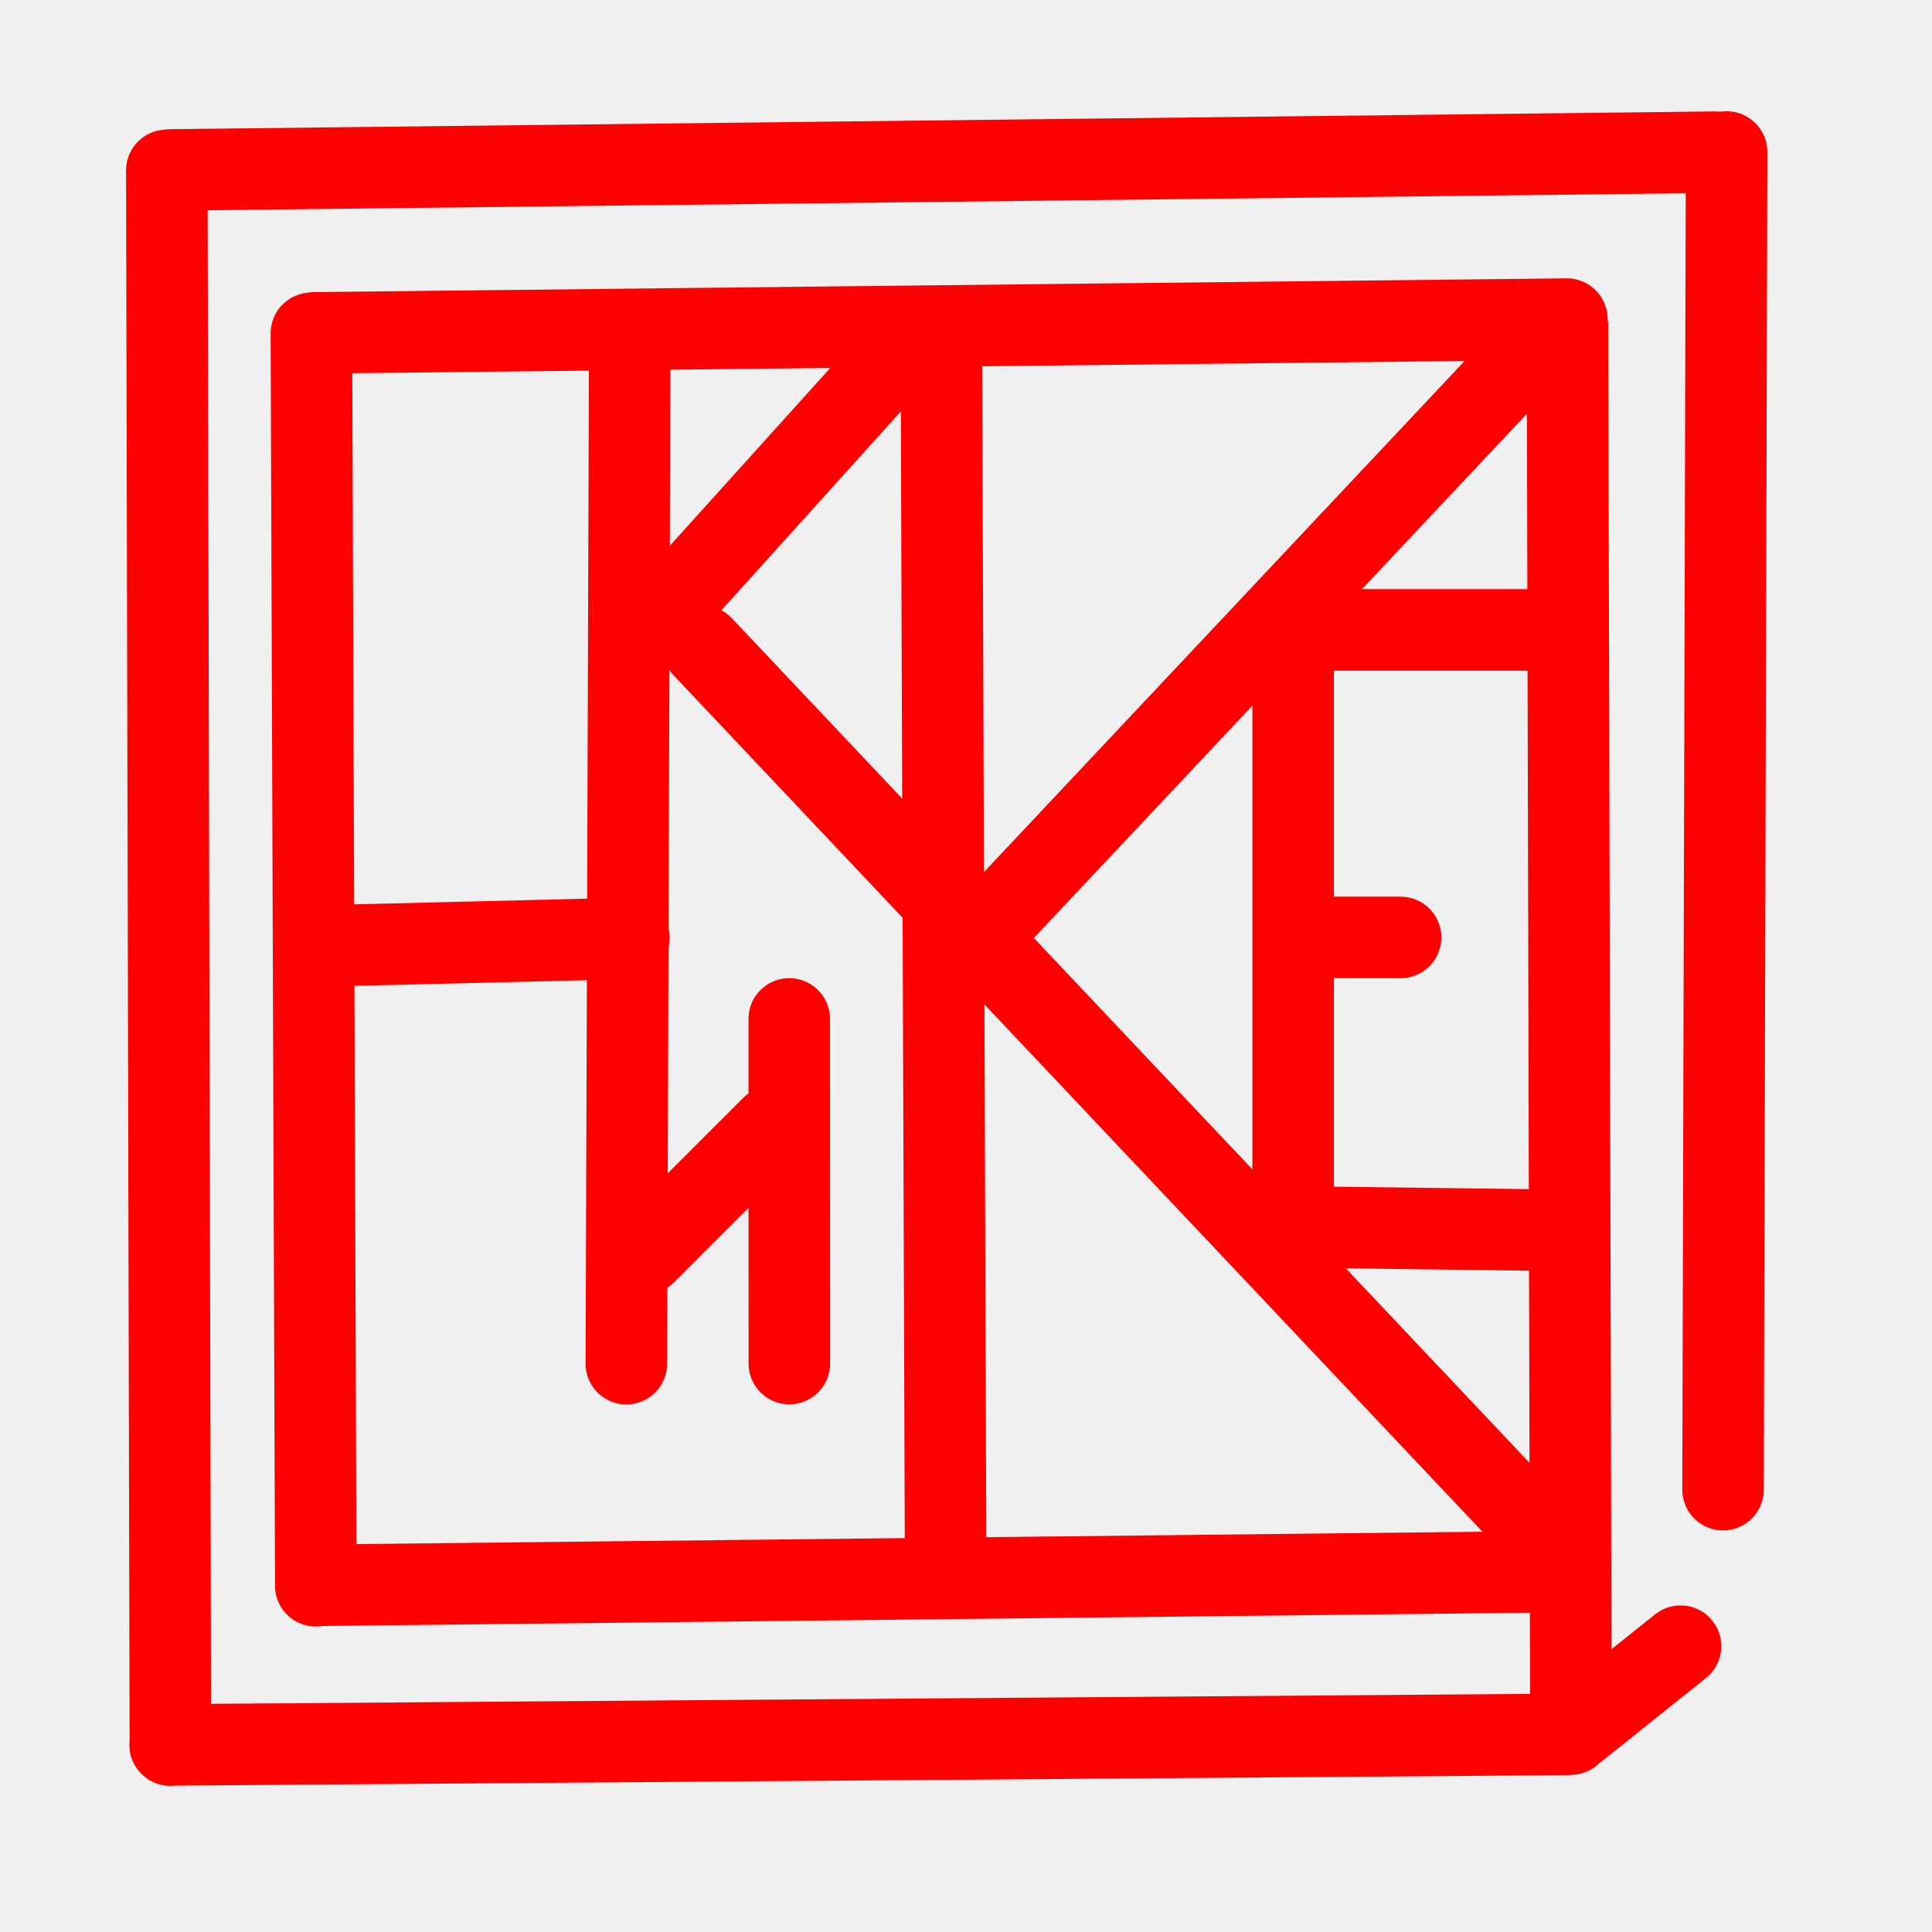
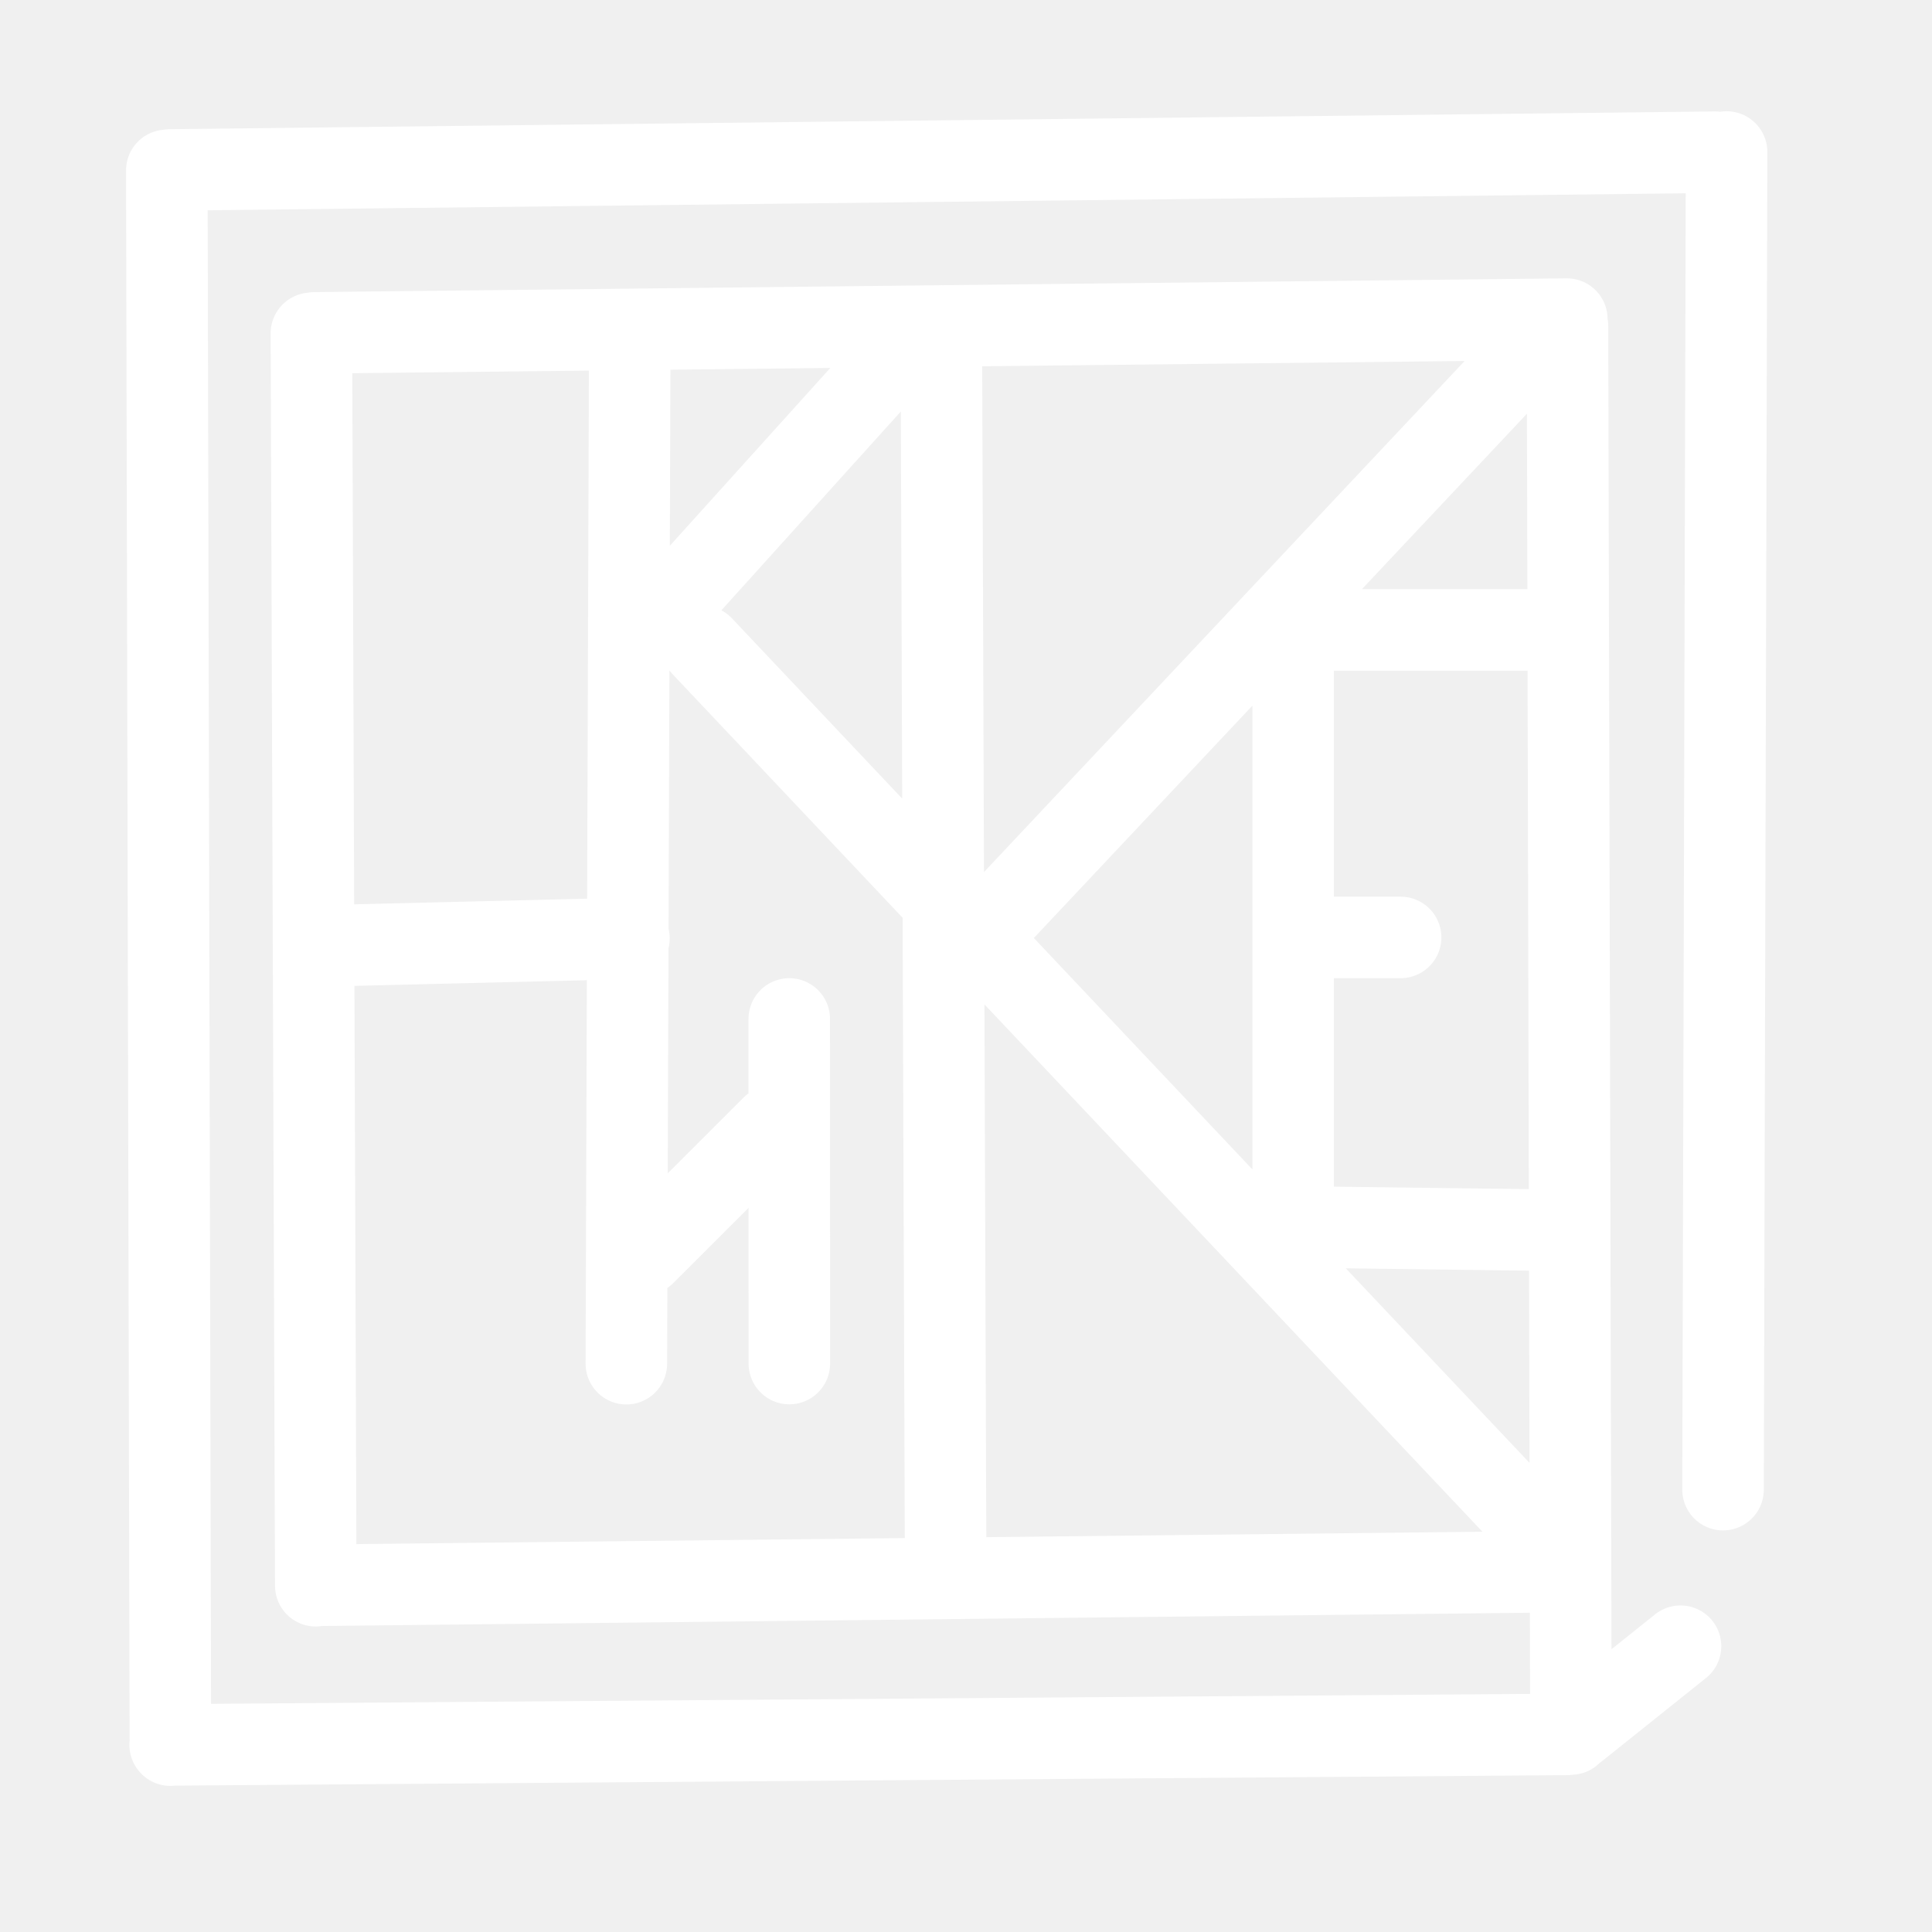
<svg xmlns="http://www.w3.org/2000/svg" fill="none" viewBox="0 0 424 424">
-   <path stroke-linecap="round" stroke-width="17.89" d="M68.34 73.15l.96 274.86M36.61 37.39l.78 345.6M344 71.54l.76 309.01M378.92 33.36l-.78 293.56M206.58 71.53l.96 274.85M69.83 347.91l274.84-3.02M37.34 382.94l306.55-2.31M69.02 73.05l274.84-3.02M37.3 37.3l339.1-3.9M70.53 207.59l67.5-1.64M138.21 74.03l-.75 225.25M173.21 223.62l.02 75.63M283.8 138.24v134.99M145.72 134.55l48.19-53.4M346.18 379.38l22.63-18.1M215.92 204.47L332.14 80.89M141.49 275.21l28.01-28M154.14 141.85l181.25 191.92M285.43 138.24h50.41M285.54 269.28l50.42.64M283.8 205.73h23.58" stroke="red" />
+   <path stroke-linecap="round" stroke-width="17.89" d="M68.34 73.15l.96 274.86M36.61 37.39l.78 345.6M344 71.54l.76 309.01M378.92 33.36l-.78 293.56M206.58 71.53l.96 274.85M69.83 347.91l274.84-3.02M37.34 382.94l306.55-2.31M69.02 73.05l274.84-3.02M37.3 37.3l339.1-3.9M70.53 207.59l67.5-1.64M138.21 74.03l-.75 225.25M173.21 223.62l.02 75.63M283.8 138.24v134.99M145.72 134.55l48.19-53.4M346.18 379.38l22.63-18.1M215.92 204.47L332.14 80.89M141.49 275.21l28.01-28M154.14 141.85l181.25 191.92M285.43 138.24h50.41M285.54 269.28l50.42.64M283.8 205.73h23.58" stroke="#fff" />
</svg>
